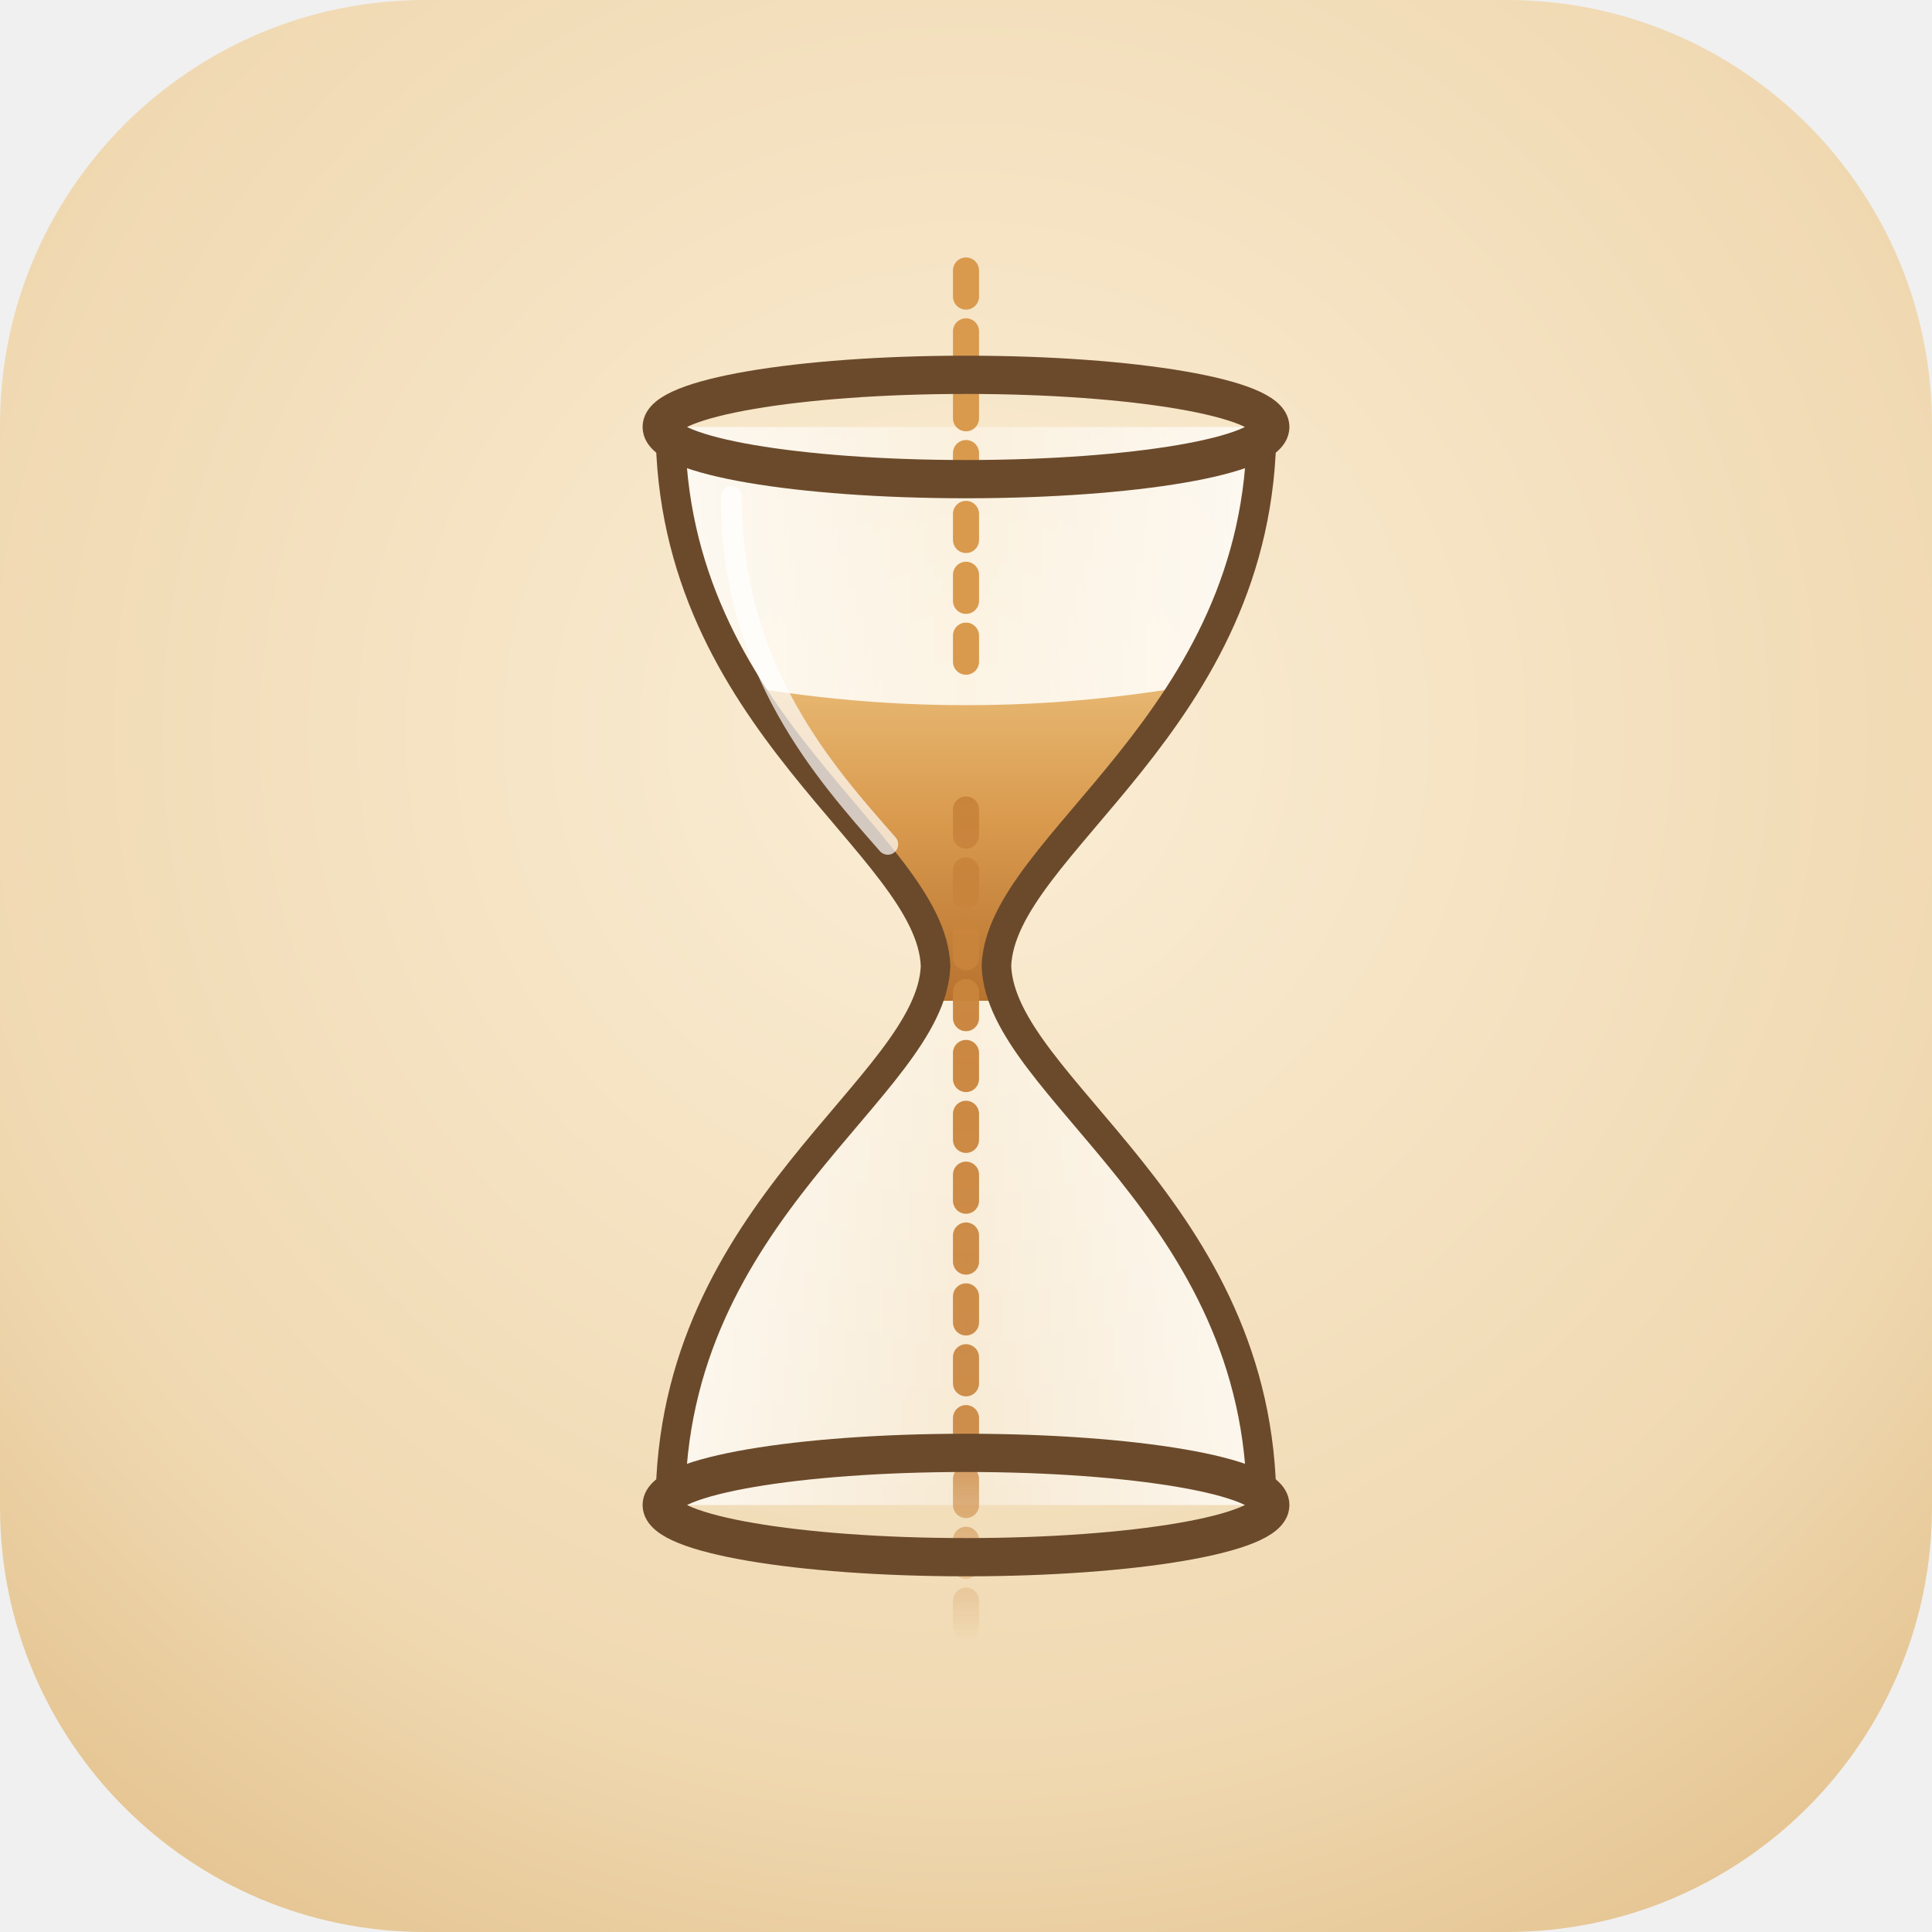
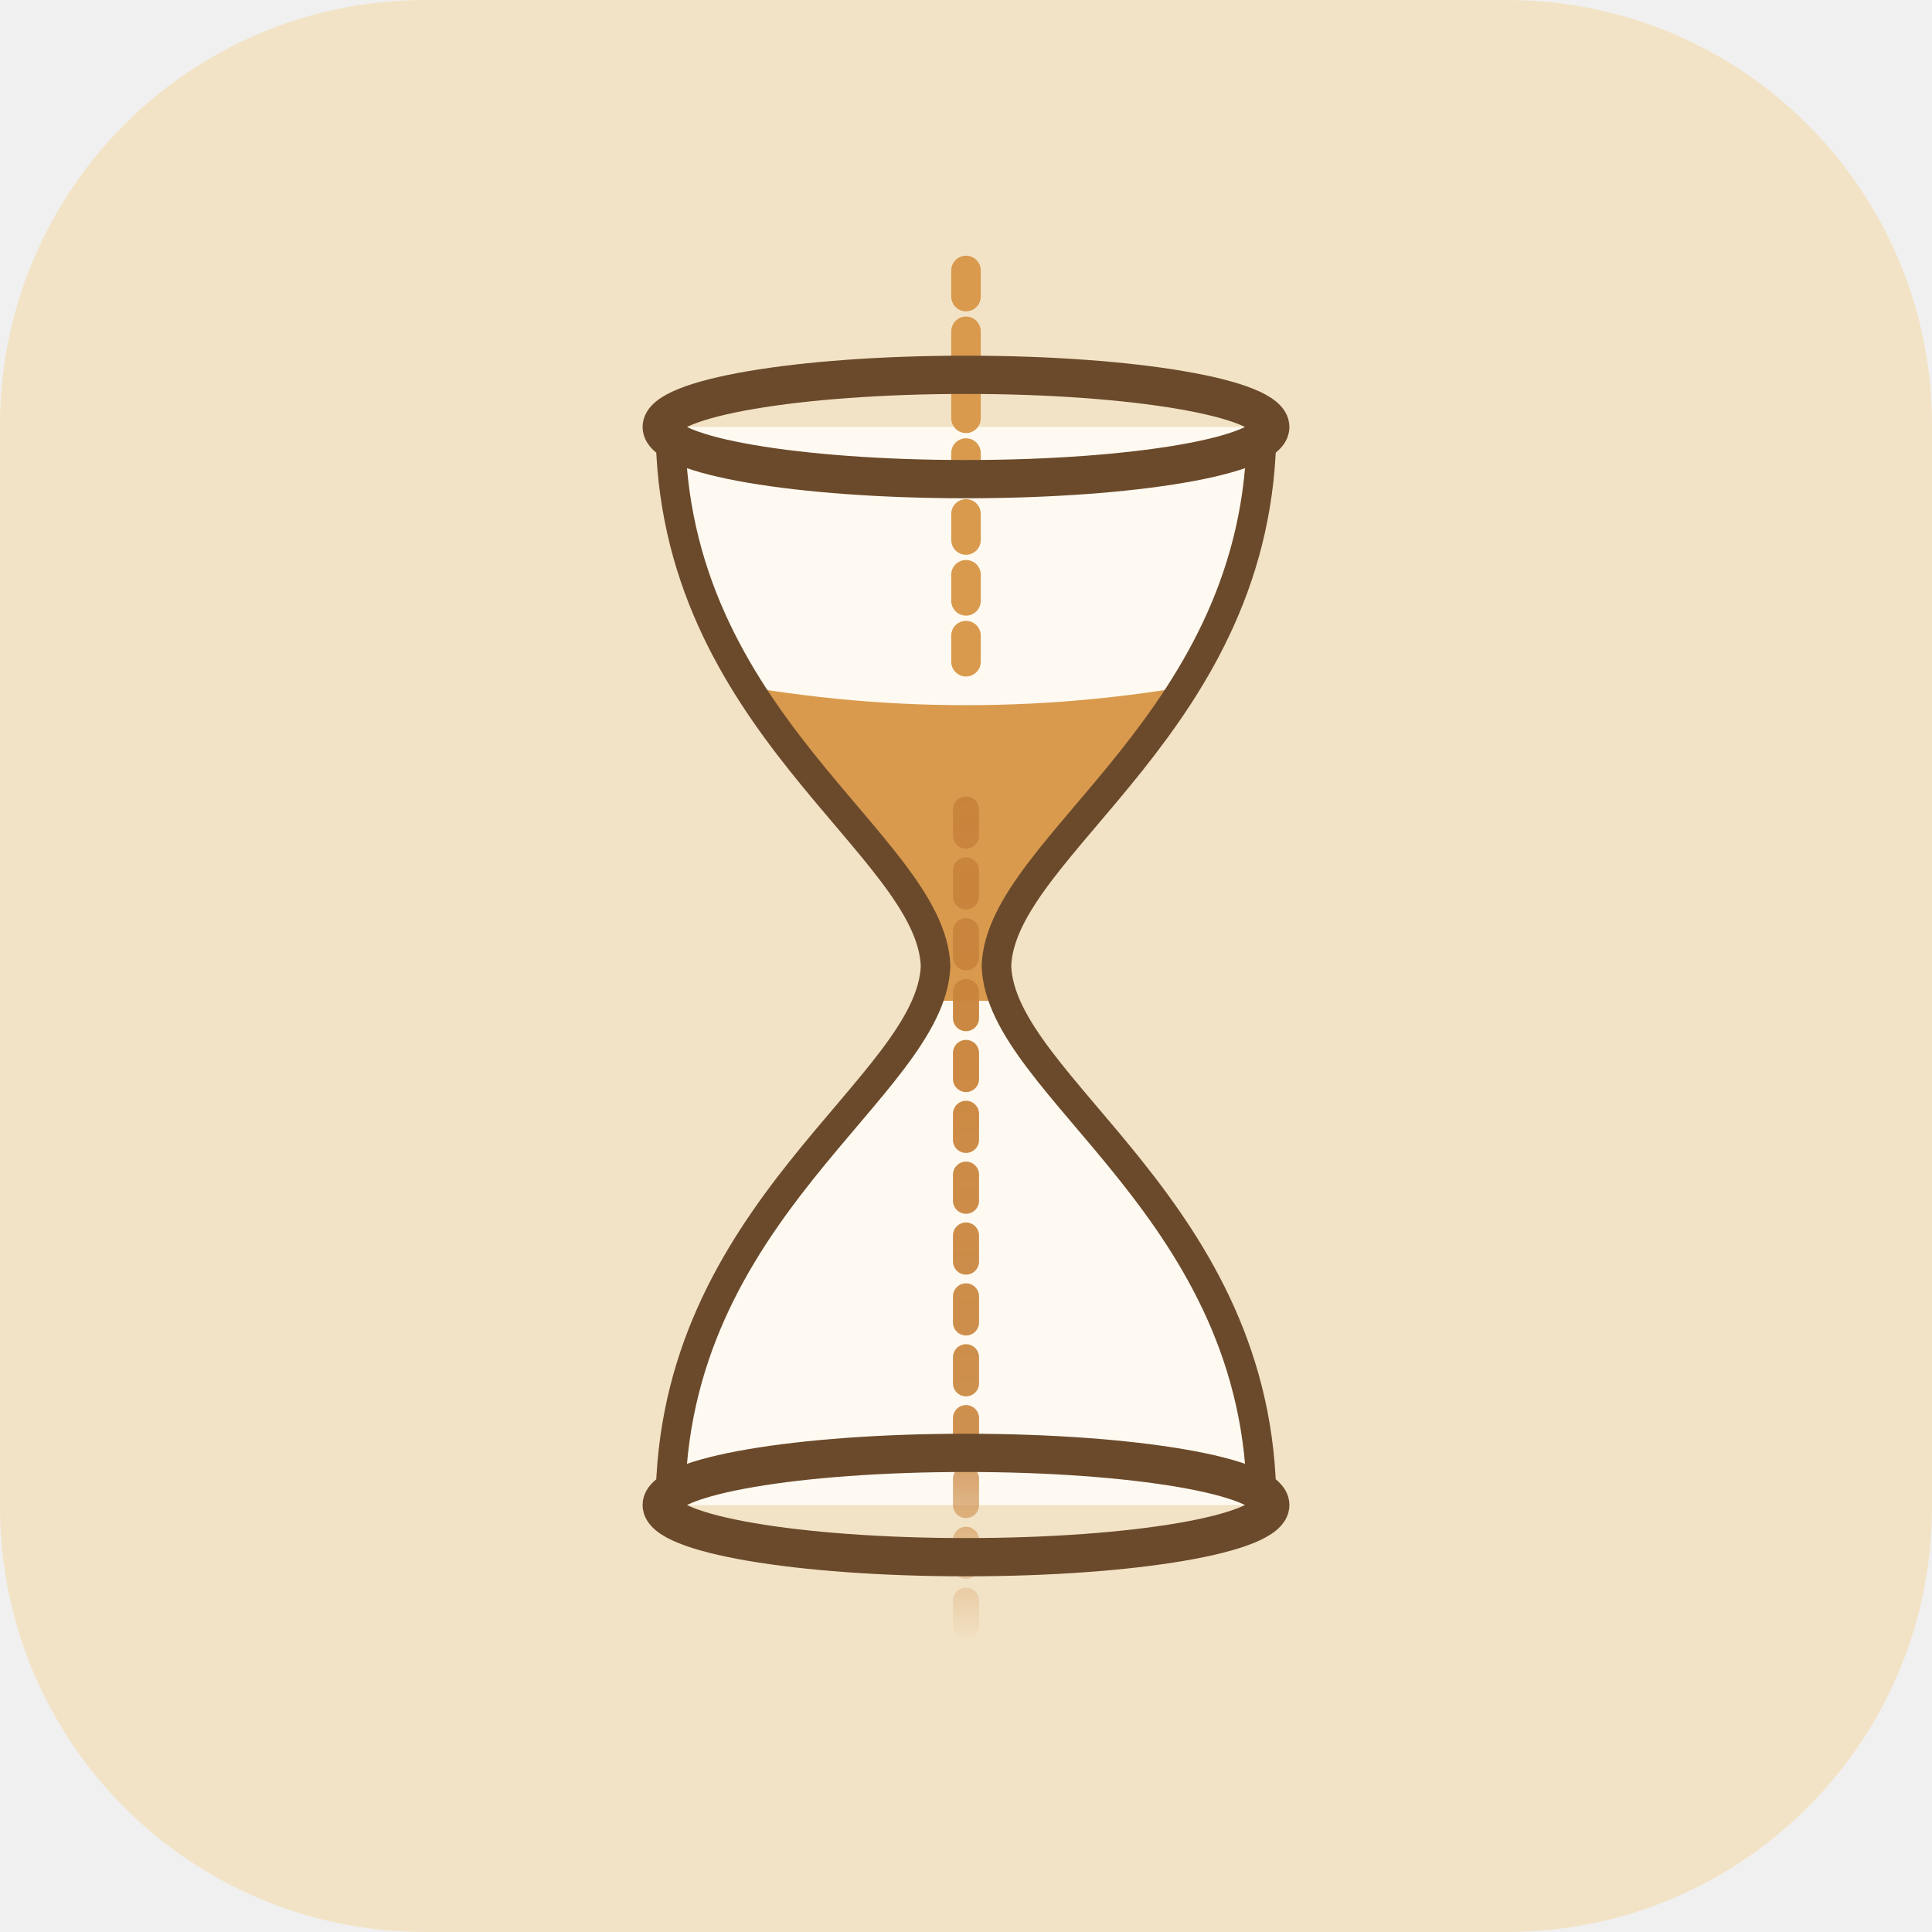
<svg xmlns="http://www.w3.org/2000/svg" width="512" height="512" viewBox="0 0 512 512">
-   <defs>
-     <radialGradient id="bg" cx=".5" cy=".38" r=".75">
-       <stop offset="0" stop-color="#fbeed6" />
-       <stop offset=".7" stop-color="#f0d9b2" />
-       <stop offset="1" stop-color="#e3c18c" />
-     </radialGradient>
-   </defs>
-   <rect width="512" height="512" rx="112.64" fill="url(#bg)" />
+   <rect width="512" height="512" rx="112.64" fill="#f3e3c6" />
  <g transform="translate(117.76 71.68) scale(2.304)">
    <defs>
      <clipPath id="c">
        <path d="M 26 18 C 26 52 56 66 56.5 80 C 56 94 26 108 26 142 L 94 142 C 94 108 64 94 63.5 80 C 64 66 94 52 94 18 Z" />
      </clipPath>
      <linearGradient id="sand" x1="0" y1="0" x2="0" y2="1">
        <stop offset="0" stop-color="#f0c987" />
        <stop offset=".55" stop-color="#d99a4e" />
        <stop offset="1" stop-color="#b8732f" />
      </linearGradient>
      <linearGradient id="glass" x1="0" y1="0" x2="1" y2="0">
        <stop offset="0" stop-color="#fff" stop-opacity=".75" />
        <stop offset=".5" stop-color="#fff" stop-opacity=".35" />
        <stop offset="1" stop-color="#fff" stop-opacity=".75" />
      </linearGradient>
      <linearGradient id="fade" gradientUnits="userSpaceOnUse" x1="0" y1="60" x2="0" y2="158">
        <stop offset="0" stop-color="#c9843c" />
        <stop offset=".75" stop-color="#c9843c" stop-opacity=".9" />
        <stop offset="1" stop-color="#c9843c" stop-opacity="0" />
      </linearGradient>
    </defs>
-     <path d="M 26 18 C 26 52 56 66 56.5 80 C 56 94 26 108 26 142 L 94 142 C 94 108 64 94 63.5 80 C 64 66 94 52 94 18 Z" fill="url(#glass)" />
+     <path d="M 26 18 C 26 52 56 66 56.5 80 C 56 94 26 108 26 142 L 94 142 C 94 108 64 94 63.5 80 C 64 66 94 52 94 18 Z" fill="#fffaf1" />
    <g clip-path="url(#c)">
-       <path d="M 0 38 Q 60 62 120 38 L 120 84 L 0 84 Z" fill="url(#sand)" />
+       <path d="M 0 38 Q 60 62 120 38 L 120 84 L 0 84 Z" fill="#d99a4e" />
    </g>
-     <line x1="60" y1="0" x2="60" y2="46" stroke="#d99a4e" stroke-width="3" stroke-linecap="round" stroke-dasharray="3 4" />
+     <line x1="60" y1="0" x2="60" y2="46" stroke="#d99a4e" stroke-width="3.4" stroke-linecap="round" stroke-dasharray="3 4" />
    <line x1="60" y1="62" x2="60" y2="156" stroke="url(#fade)" stroke-width="3" stroke-linecap="round" stroke-dasharray="3 4" />
    <path d="M 26 18 C 26 52 56 66 56.5 80 C 56 94 26 108 26 142 M 94 18 C 94 52 64 66 63.5 80 C 64 94 94 108 94 142" fill="none" stroke="#6b4a2b" stroke-width="3.4" stroke-linecap="round" />
-     <path d="M 33 26 C 33 46 44 58 51 66" fill="none" stroke="#fff" stroke-opacity=".7" stroke-width="2.4" stroke-linecap="round" />
    <ellipse cx="60" cy="18" rx="35" ry="6" fill="none" stroke="#6b4a2b" stroke-width="4.4" />
    <ellipse cx="60" cy="142" rx="35" ry="6" fill="none" stroke="#6b4a2b" stroke-width="4.4" />
  </g>
</svg>
